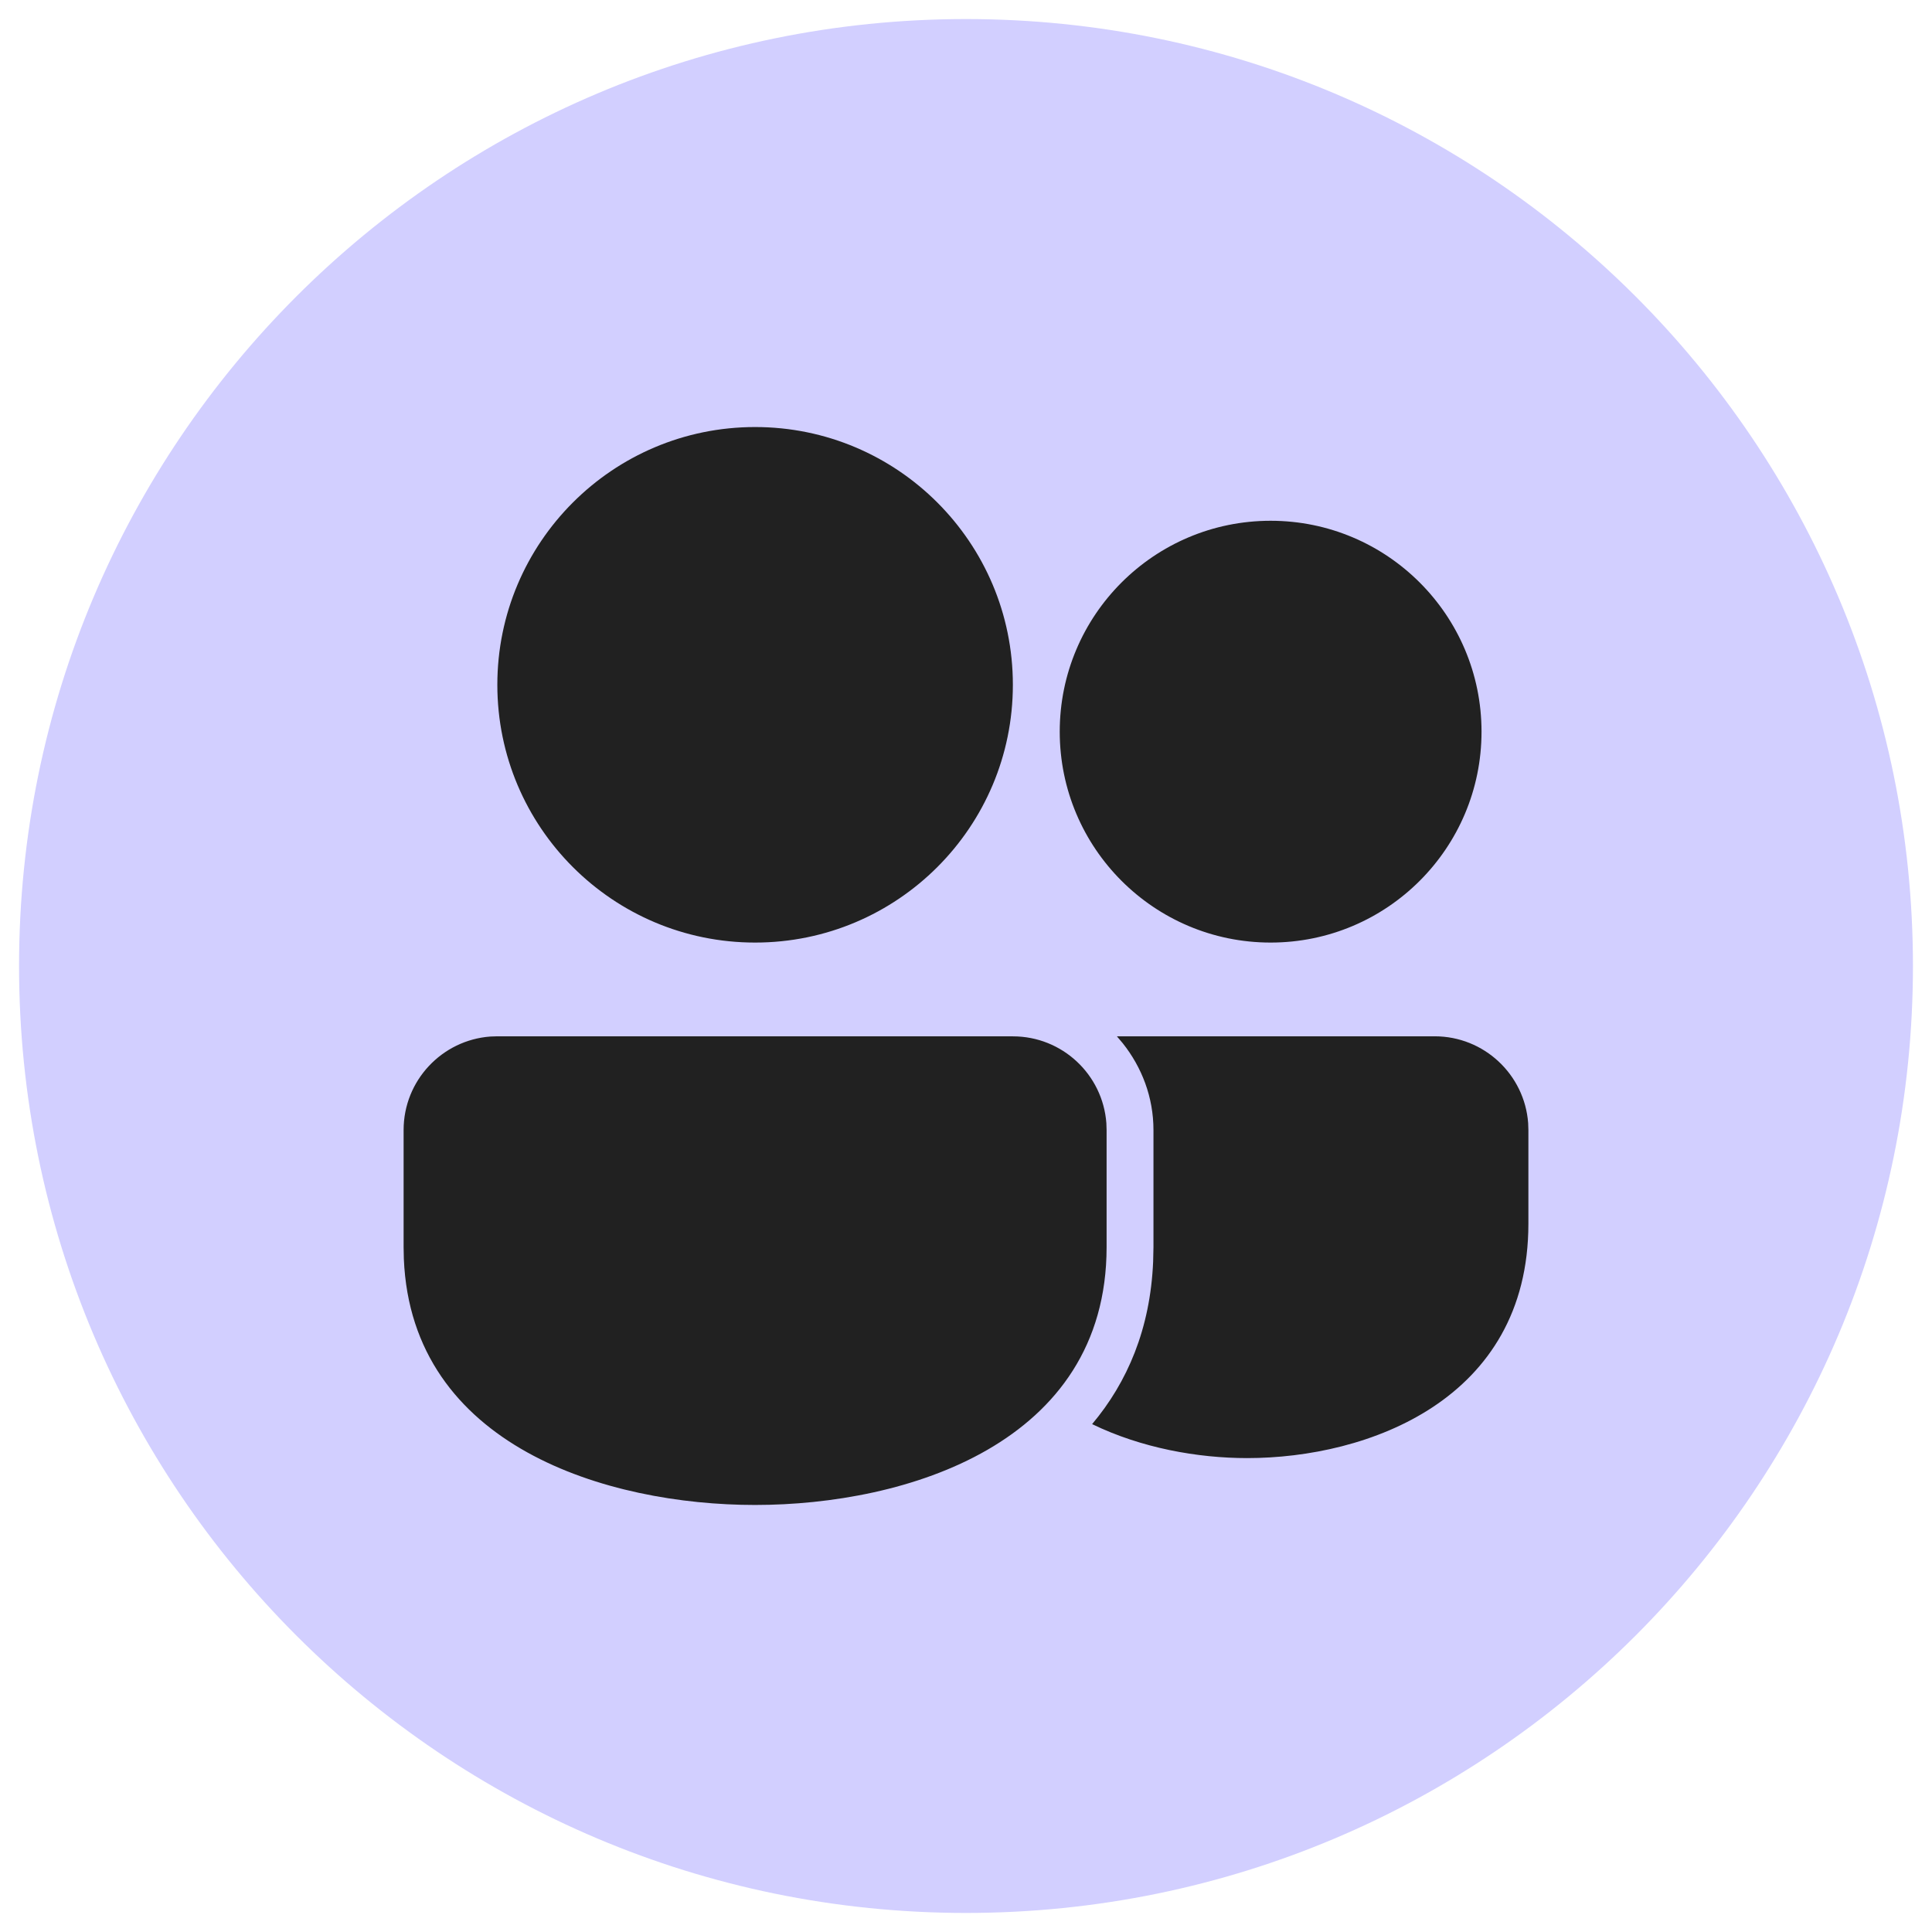
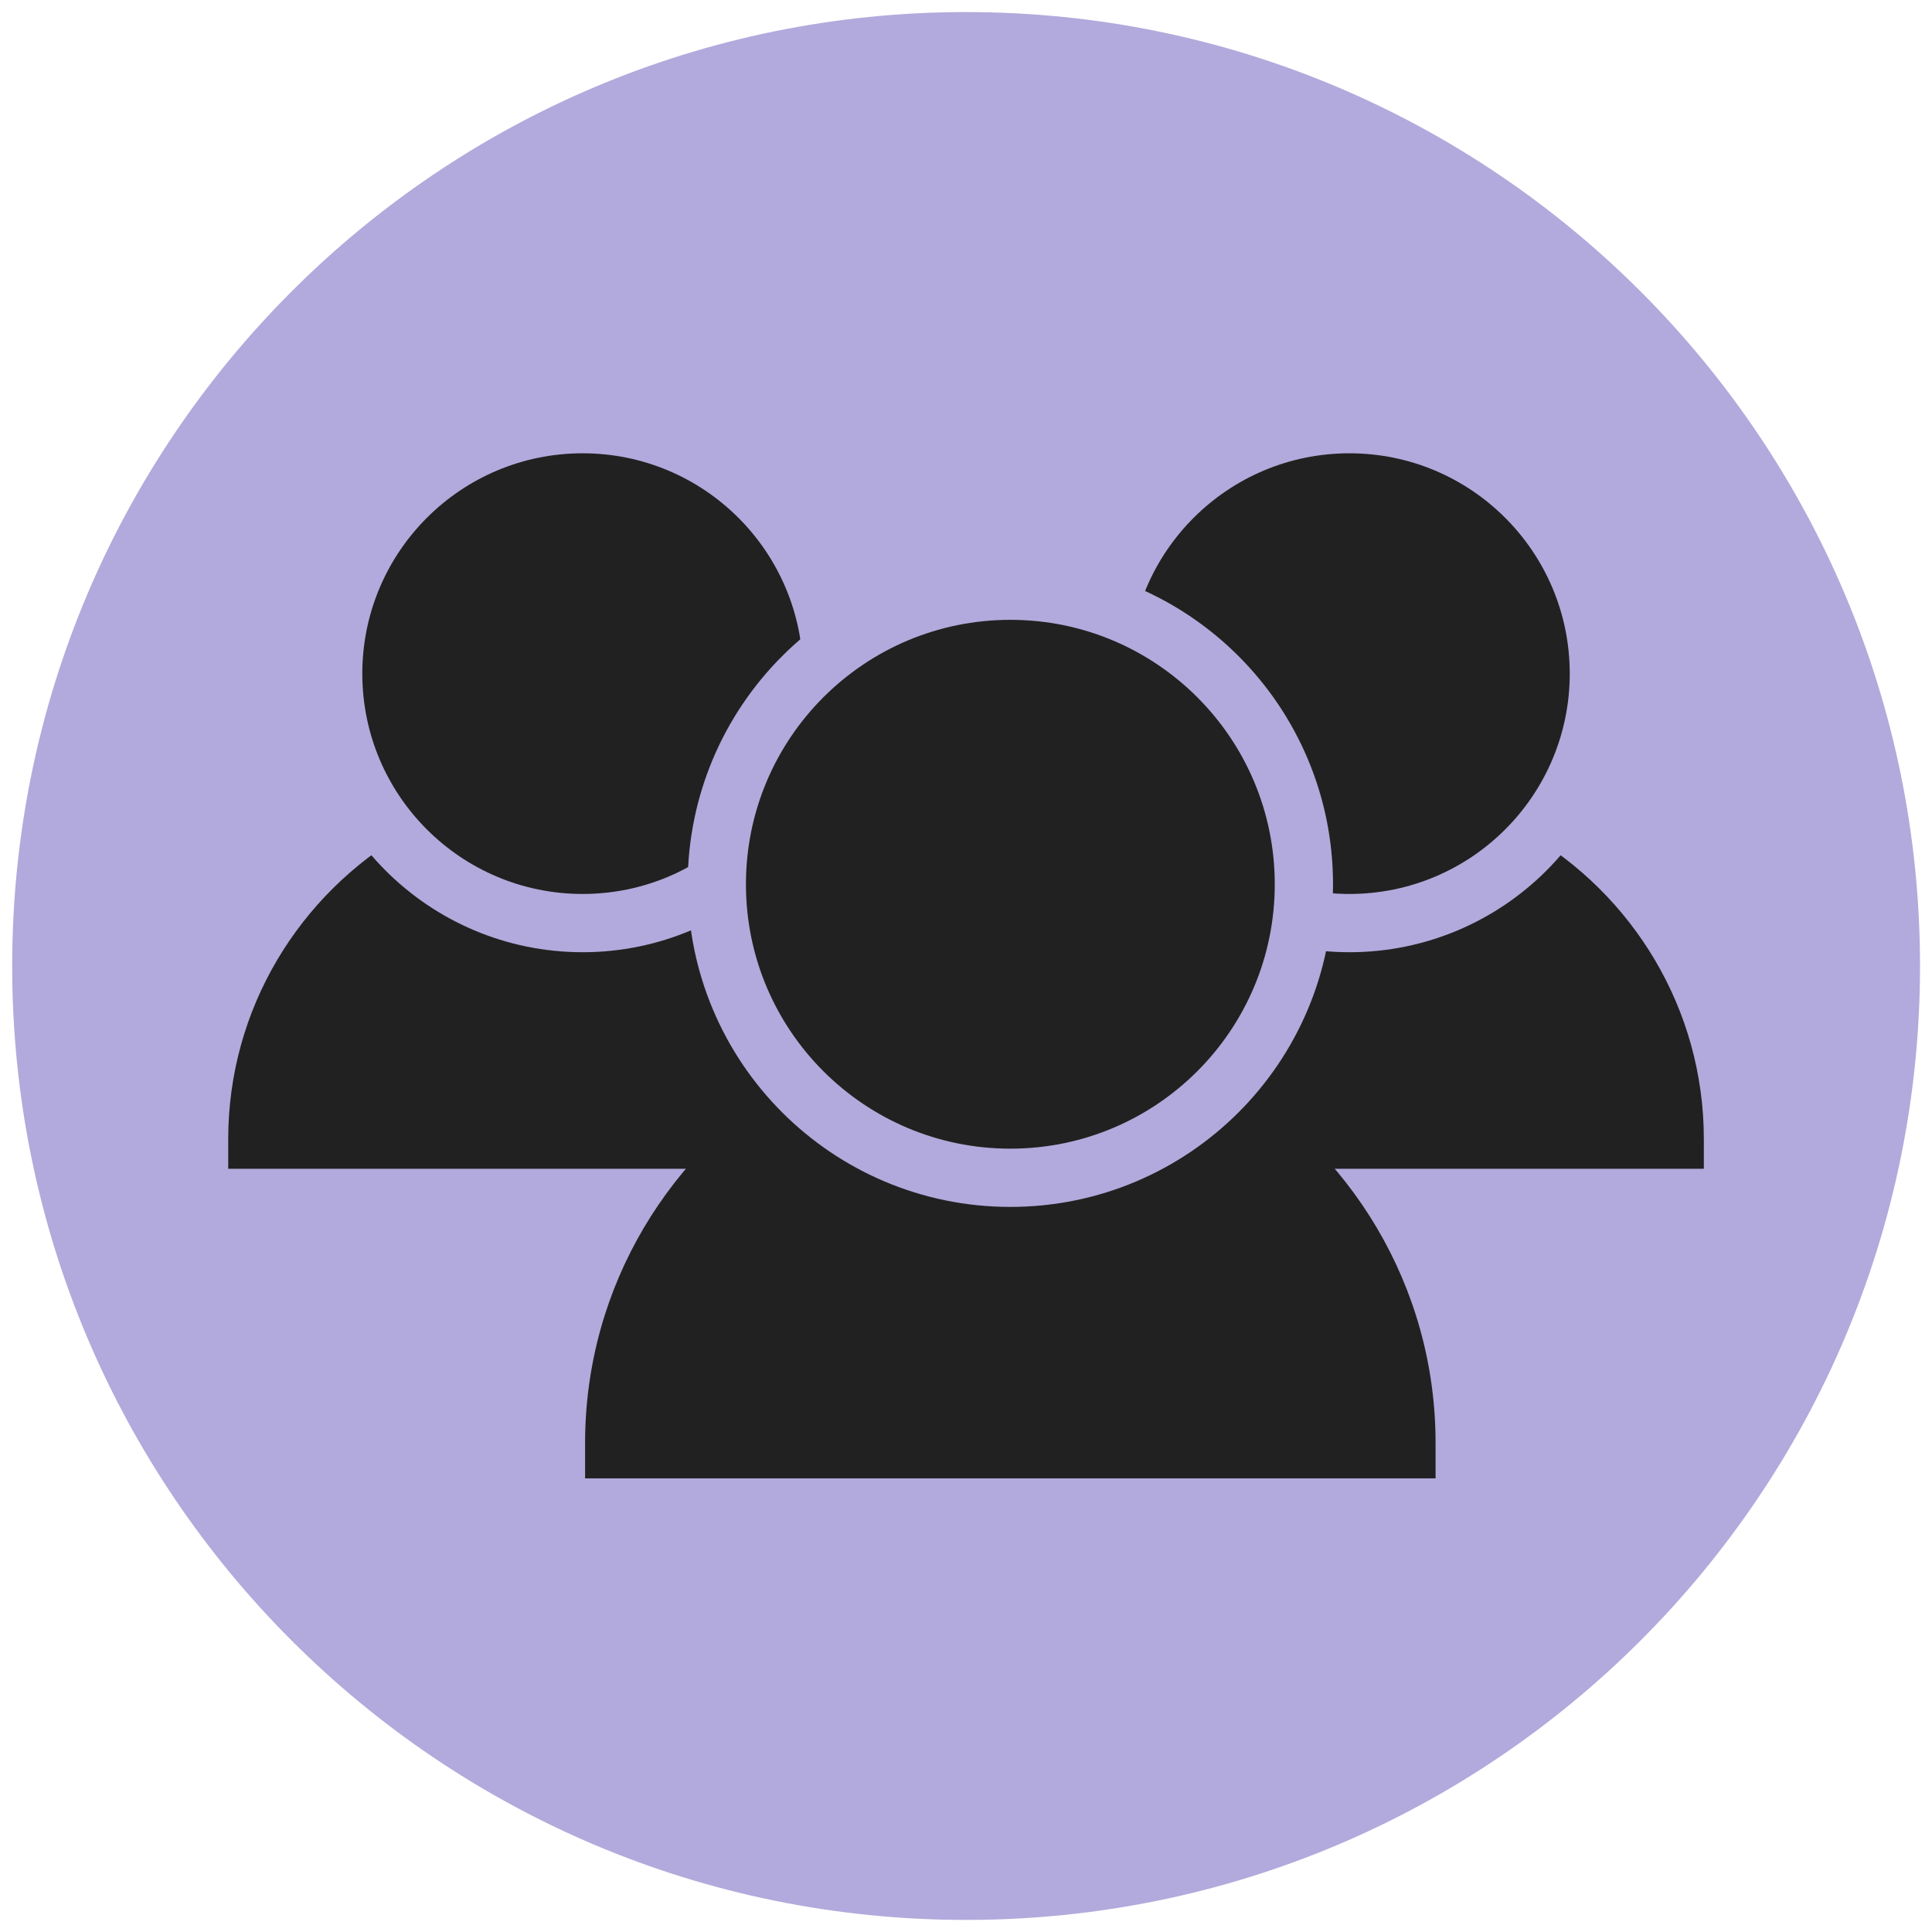
- <svg xmlns="http://www.w3.org/2000/svg" version="1.1" width="512" height="512" viewBox="0 0 512 512" xml:space="preserve">
-   <defs>
- </defs>
-   <rect x="0" y="0" width="100%" height="100%" fill="transparent" />
-   <g transform="matrix(0 0 0 0 0 0)" id="011a848d-5980-4c67-8dae-4127cc0439b2">
- </g>
-   <g transform="matrix(1 0 0 1 256 256)" id="ece07c3e-7e66-45b5-865b-bf7b0485dd1f">
-     <rect style="stroke: none; stroke-width: 1; stroke-dasharray: none; stroke-linecap: butt; stroke-dashoffset: 0; stroke-linejoin: miter; stroke-miterlimit: 4; fill: rgb(255,255,255); fill-opacity: 0; fill-rule: nonzero; opacity: 1;" vector-effect="non-scaling-stroke" x="-256" y="-256" rx="0" ry="0" width="512" height="512" />
+ <svg xmlns="http://www.w3.org/2000/svg" version="1.1" viewBox="0 0 160 160" xml:space="preserve">
+   <g transform="translate(256,256)">
+     <rect x="-256" y="-256" width="512" height="512" rx="0" ry="0" fill-opacity="0" vector-effect="non-scaling-stroke" />
  </g>
-   <g transform="matrix(7.17 0 0 7.17 256 256)" id="32e7c556-da37-4610-8a6c-72d603abd107">
-     <circle style="stroke: rgb(0,0,0); stroke-width: 0; stroke-dasharray: none; stroke-linecap: butt; stroke-dashoffset: 0; stroke-linejoin: miter; stroke-miterlimit: 4; fill: rgb(210,207,255); fill-rule: nonzero; opacity: 1;" vector-effect="non-scaling-stroke" cx="0" cy="0" r="35" />
-   </g>
-   <g transform="matrix(12.42 0 0 12.42 256 256)" id="🎨-Color">
-     <path style="stroke: rgb(0,0,0); stroke-width: 0; stroke-dasharray: none; stroke-linecap: butt; stroke-dashoffset: 0; stroke-linejoin: miter; stroke-miterlimit: 4; fill: rgb(33,33,33); fill-rule: nonzero; opacity: 1;" vector-effect="non-scaling-stroke" transform=" translate(-14, -14.5)" d="M 4 16 L 15 16.001 C 16.054 16.001 16.918 16.816 16.995 17.852 L 17 18.001 L 17 20.5 C 16.999 24.7 12.713 26 9.5 26 C 6.351 26 2.171 24.751 2.005 20.749 L 2 20.5 L 2 18 C 2 16.946 2.816 16.082 3.851 16.005 L 4 16 Z M 17.22 16.001 L 24 16 C 25.054 16 25.918 16.816 25.995 17.851 L 26 18 L 26 20 C 25.999 23.759 22.57 25 20 25 C 18.942 25 17.741 24.785 16.691 24.275 C 17.443 23.381 17.932 22.243 17.993 20.811 L 18 20.5 L 18 18.001 C 18 17.299 17.751 16.66 17.346 16.15 L 17.22 16.001 L 24 16 L 17.22 16.001 Z M 9.5 3 C 12.537 3 15 5.463 15 8.5 C 15 11.537 12.537 14 9.5 14 C 6.463 14 4 11.537 4 8.5 C 4 5.463 6.463 3 9.5 3 Z M 20.5 5 C 22.985 5 25 7.015 25 9.5 C 25 11.985 22.985 14 20.5 14 C 18.015 14 16 11.985 16 9.5 C 16 7.015 18.015 5 20.5 5 Z" stroke-linecap="round" />
+   <g transform="matrix(12.42,0,0,12.42,256,256)">
+     <g transform="matrix(.095798 0 0 .095798 -60.884 -2.1816)">
+       <circle cx="487.63" cy="-125.15" r="66.397" fill="#b2aadc" vector-effect="non-scaling-stroke" />
+       <g transform="translate(258.98 -362.27)" fill="#212121">
+         <path d="m189.64 227.84c-7.37 4.271-12.35 12.226-12.35 21.339v2.055h49.33v-2.055c0-9.105-4.972-17.054-12.332-21.327v-0.012h-0.019z" />
+         <circle cx="201.96" cy="216.77" r="15.336" stroke="#b2aadc" stroke-linecap="round" stroke-linejoin="round" stroke-width="8.11" style="paint-order:stroke fill markers" />
+         <path d="m243.02 227.84c-7.37 4.271-12.35 12.226-12.35 21.339v2.055h49.33v-2.055c0-9.105-4.972-17.054-12.332-21.327v-0.012h-0.019z" />
+         <circle cx="255.33" cy="216.77" r="15.336" stroke="#b2aadc" stroke-linecap="round" stroke-linejoin="round" stroke-width="8.11" style="paint-order:stroke fill markers" />
+         <path d="m216.95 244.71c-8.844 5.125-14.82 14.671-14.82 25.607v2.467h59.197v-2.467c0-10.926-5.966-20.465-14.798-25.592v-0.014h-0.023z" />
+         <circle cx="231.73" cy="231.43" r="18.404" stroke="#b2aadc" stroke-linecap="round" stroke-linejoin="round" stroke-width="8.11" style="paint-order:stroke fill markers" />
+       </g>
+     </g>
  </g>
</svg>
